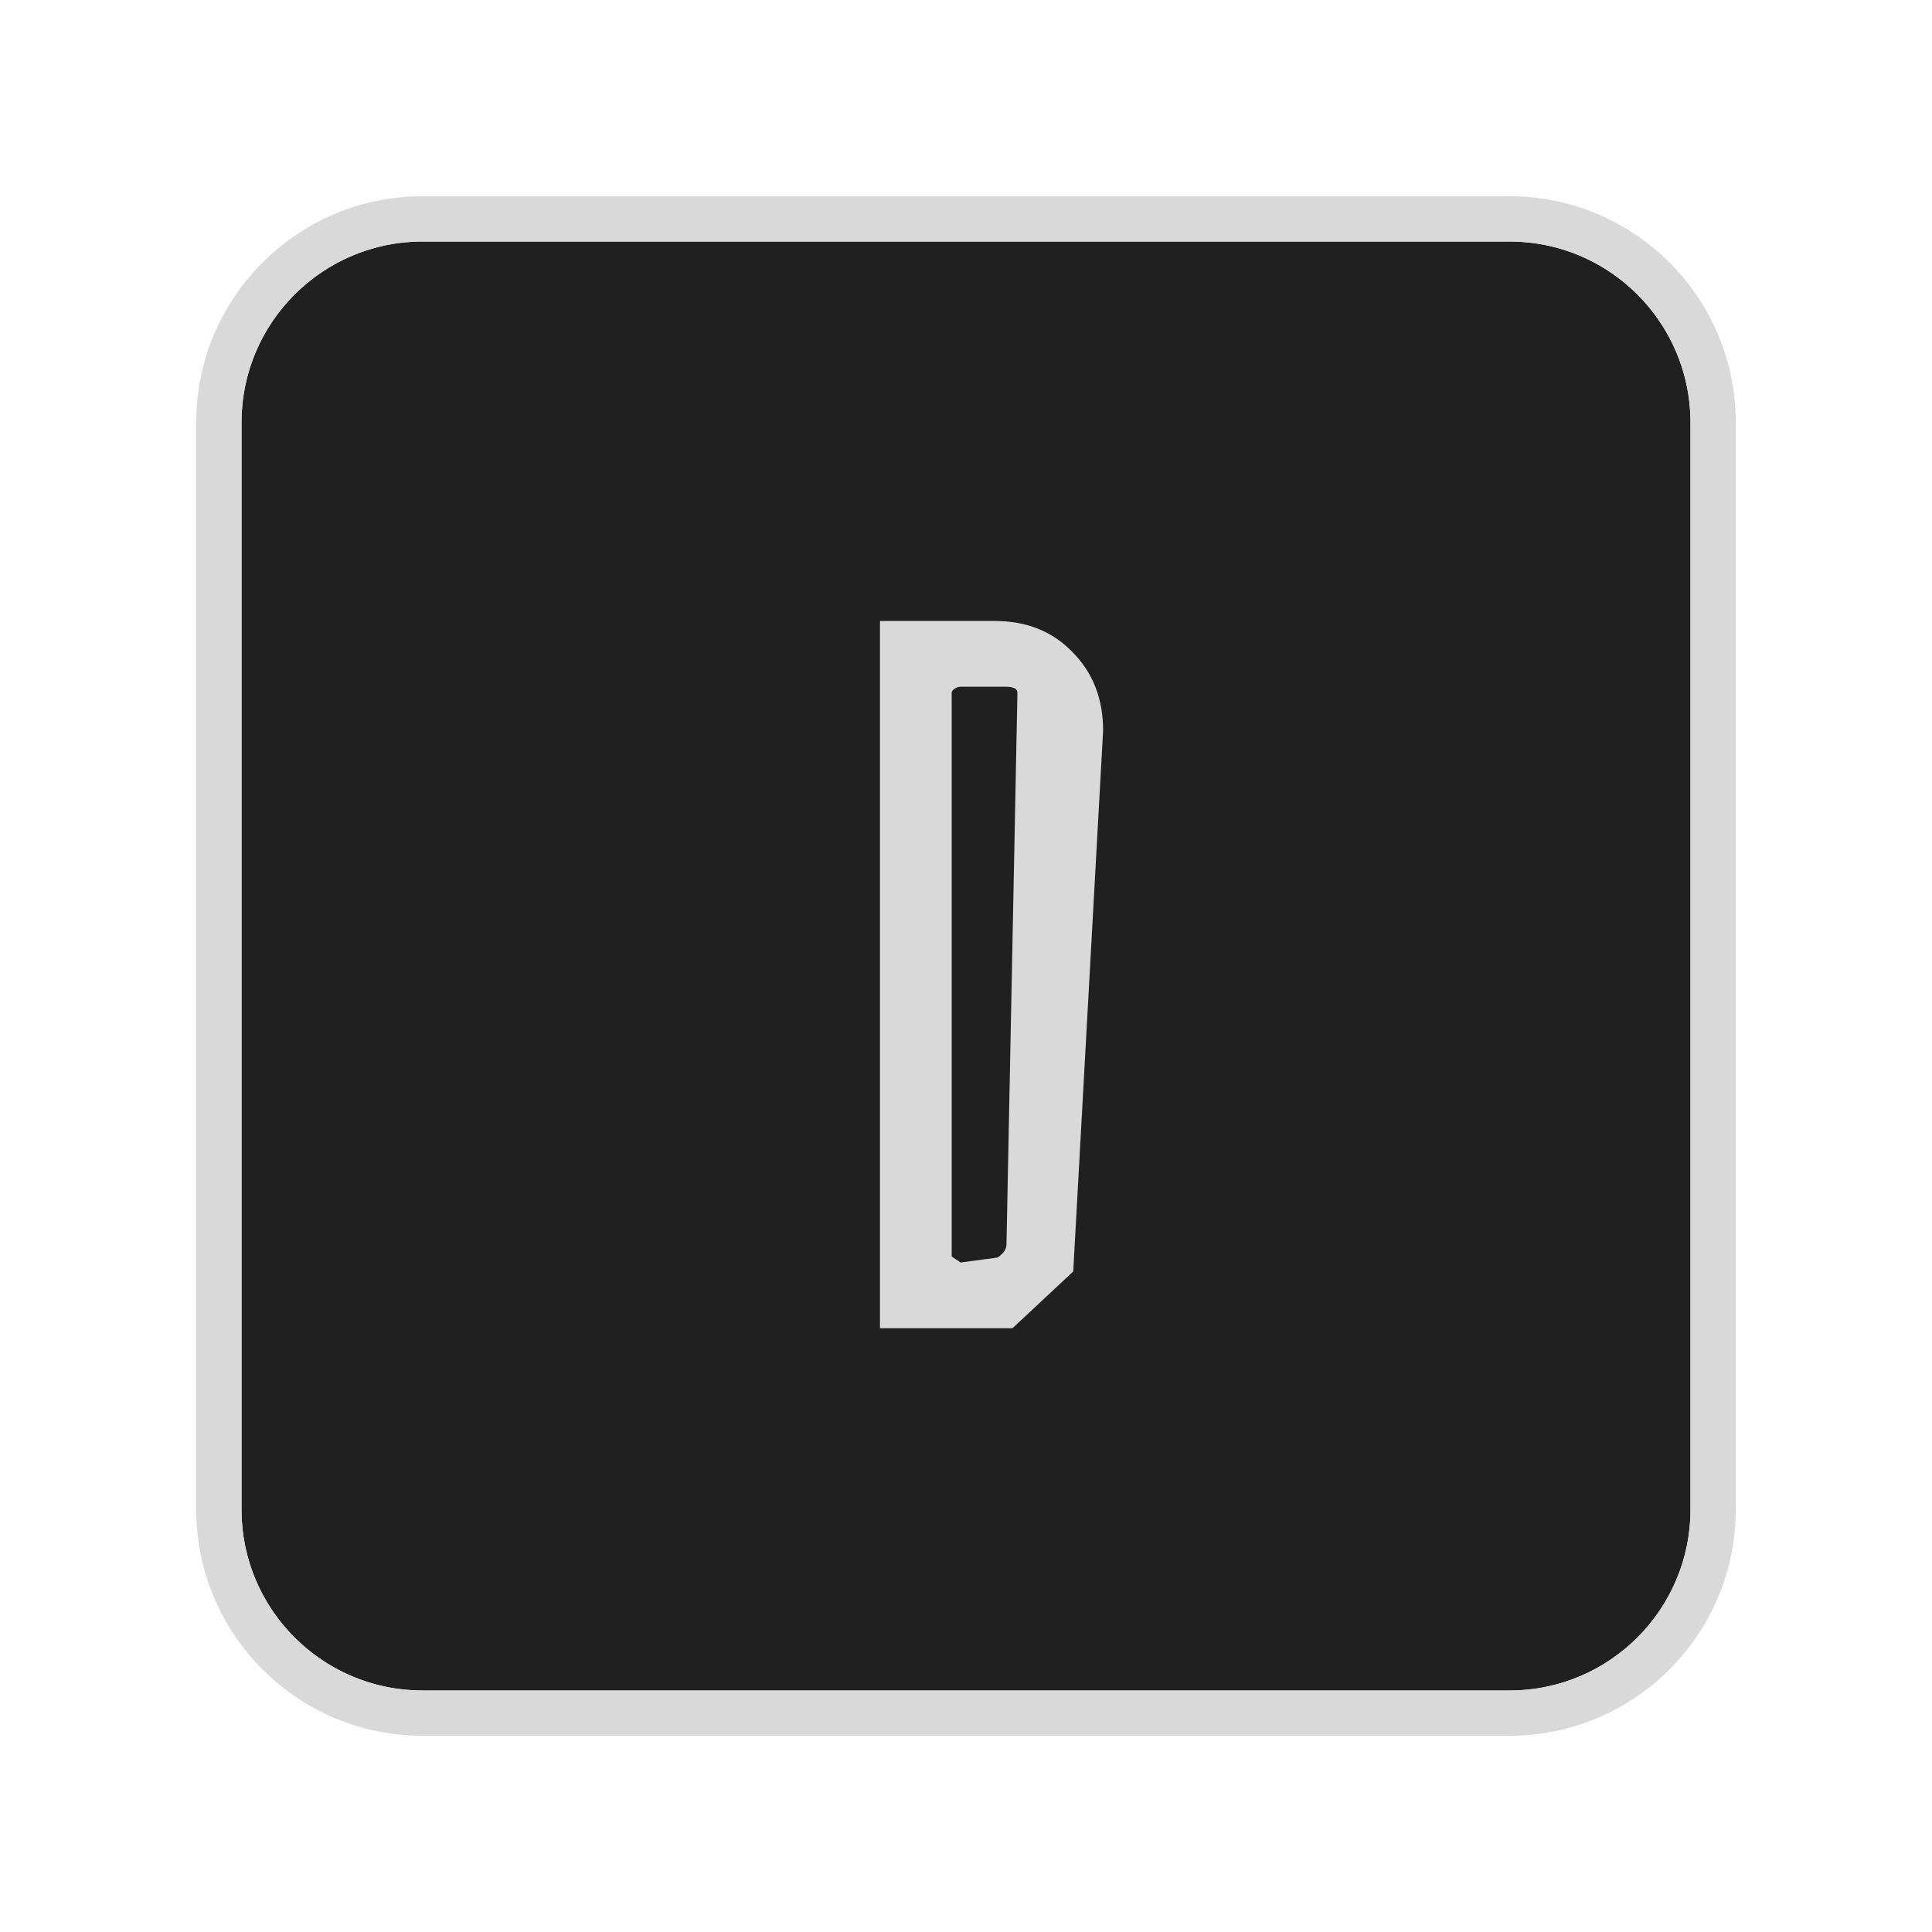
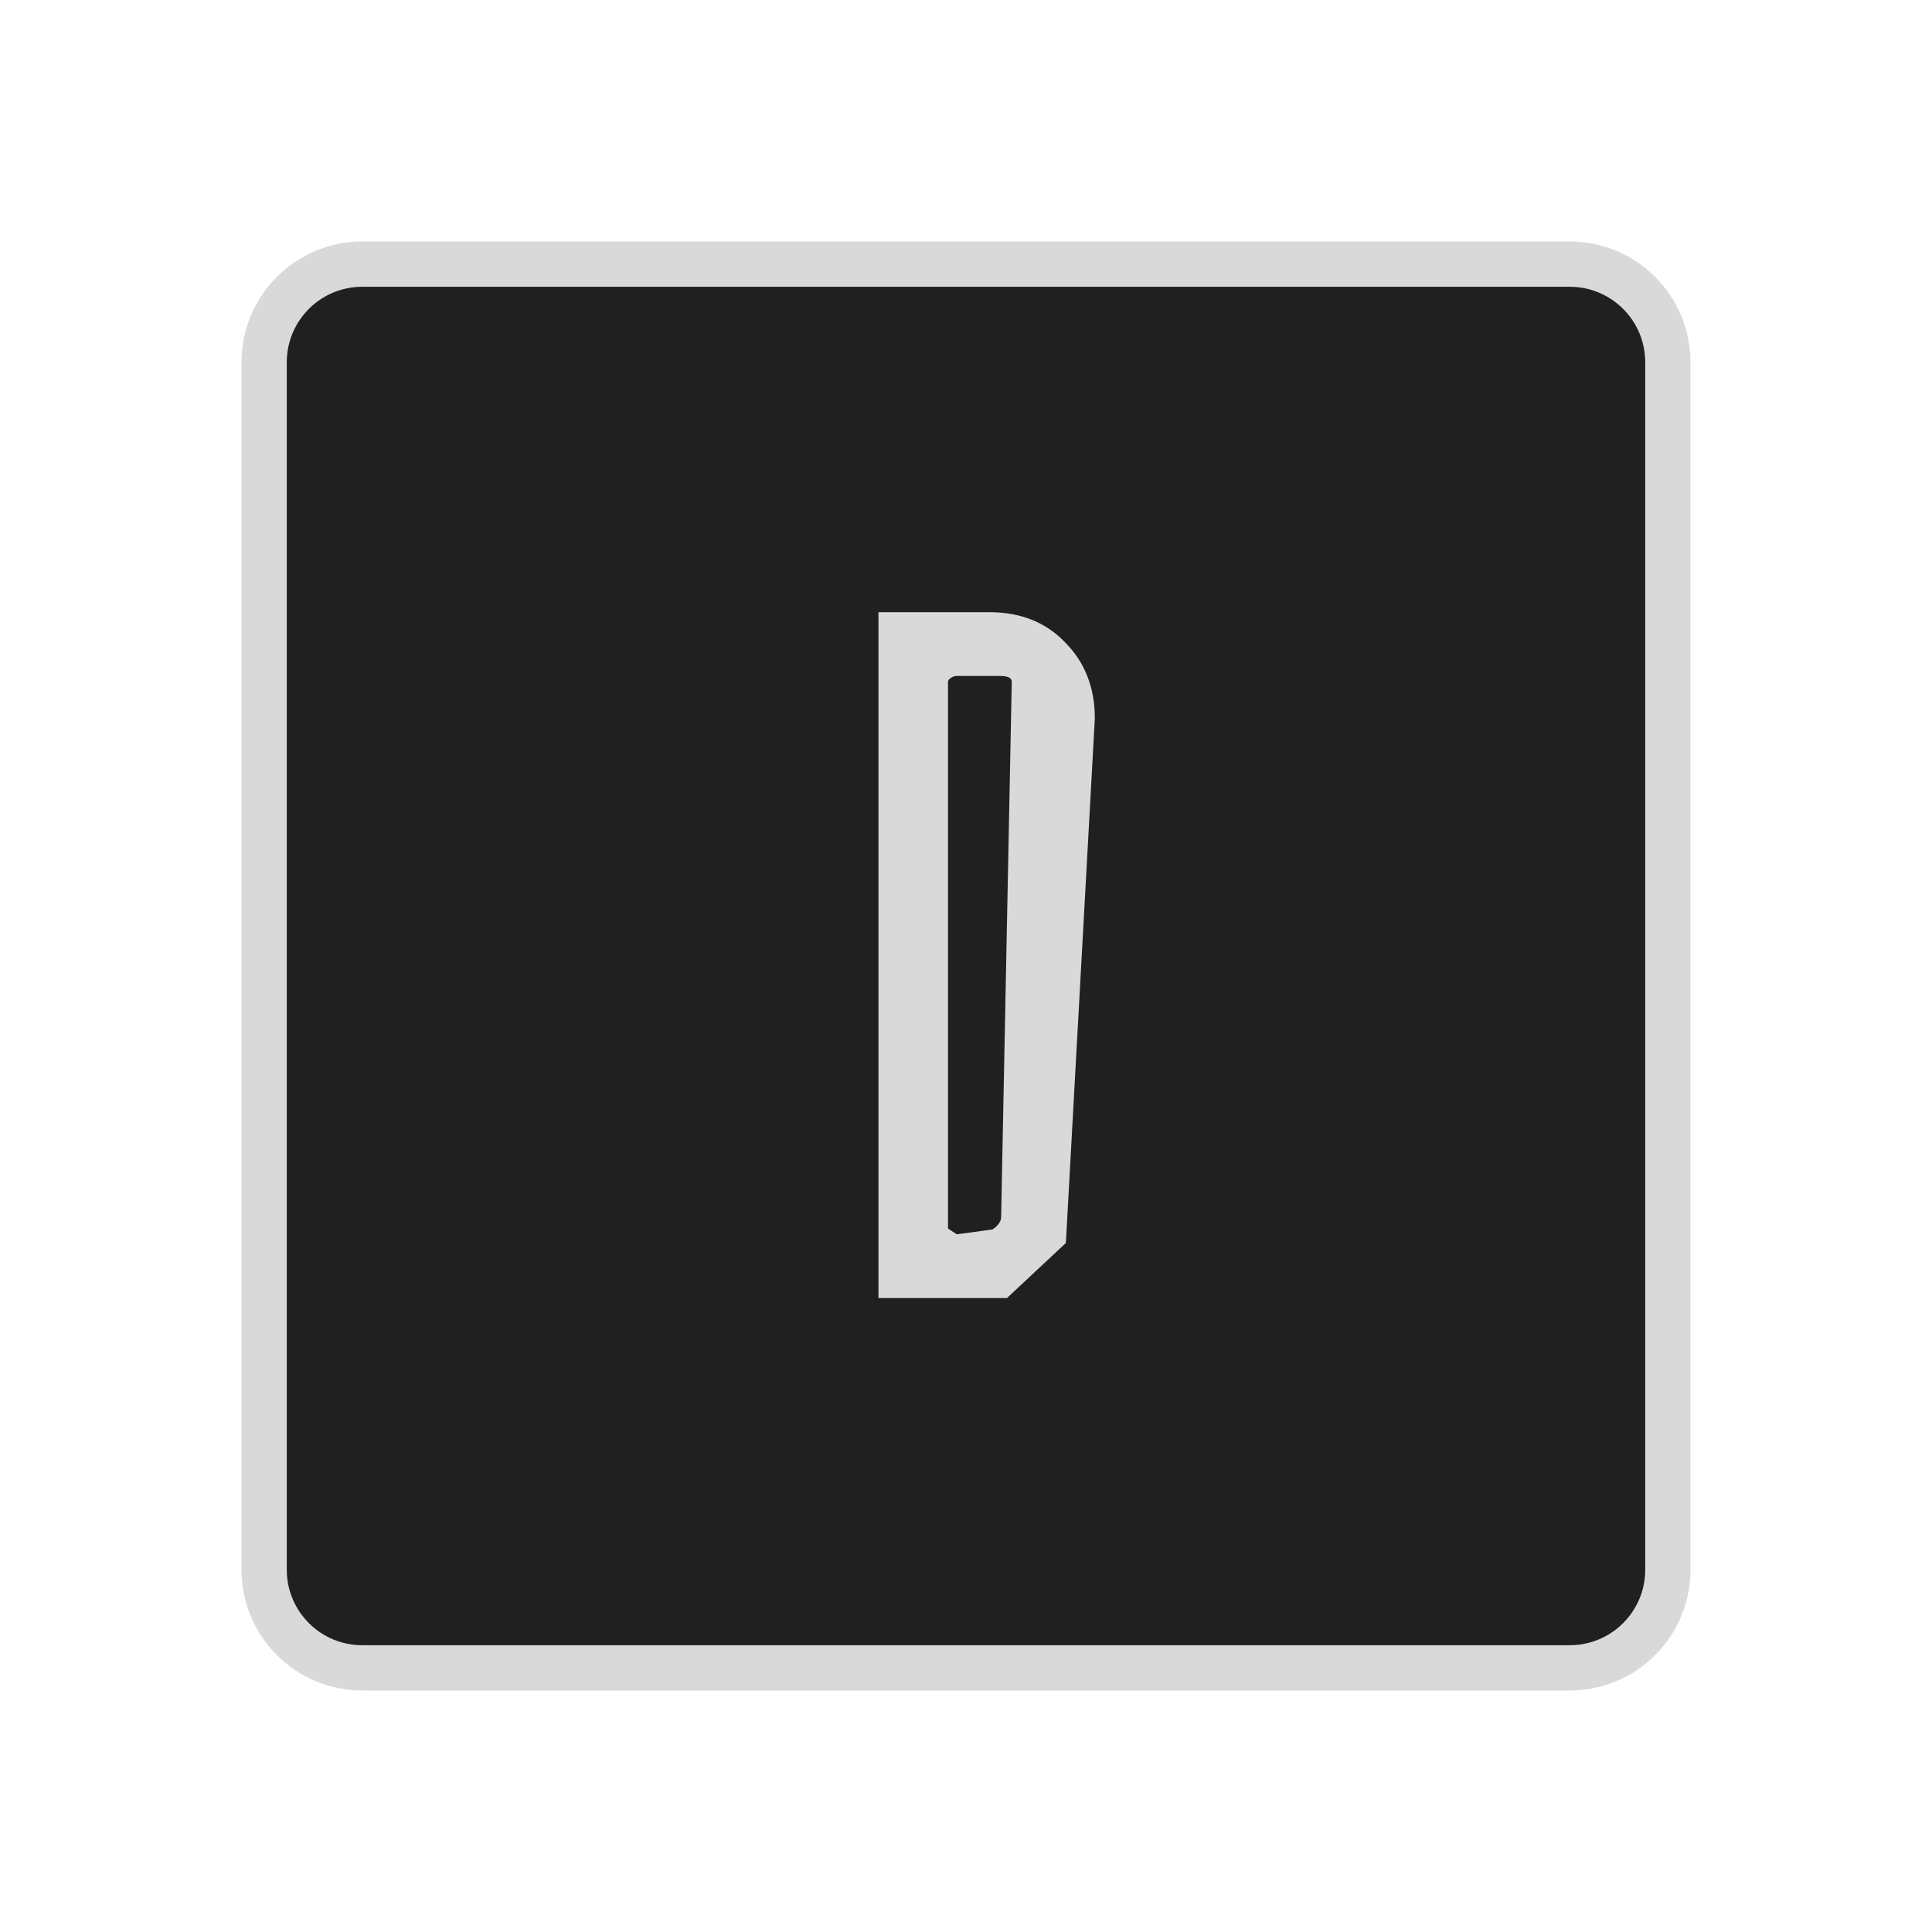
<svg xmlns="http://www.w3.org/2000/svg" width="128" height="128" viewBox="0 0 128 128" fill="none">
-   <path d="M16 28C16 21.373 21.373 16 28 16H100C106.627 16 112 21.373 112 28V100C112 106.627 106.627 112 100 112H28C21.373 112 16 106.627 16 100V28Z" fill="#202020" />
-   <path d="M65.89 41.14C68.002 41.14 69.718 41.822 71.038 43.186C72.402 44.55 73.084 46.288 73.084 48.4L71.104 84.238L67.078 88H58.3V41.14H65.89ZM67.408 45.892C67.408 45.628 67.144 45.496 66.616 45.496H63.646C63.514 45.496 63.382 45.54 63.25 45.628C63.118 45.716 63.052 45.804 63.052 45.892V83.248L63.646 83.644L66.088 83.314C66.484 83.05 66.682 82.764 66.682 82.456L67.408 45.892Z" fill="#D9D9D9" />
-   <path d="M100 14.5C107.456 14.5 113.5 20.544 113.5 28V100C113.5 107.456 107.456 113.5 100 113.5H28C20.544 113.5 14.5 107.456 14.5 100V28C14.5 20.544 20.544 14.5 28 14.5H100Z" stroke="#D9D9D9" stroke-width="3" />
+   <rect x="17.5" y="17.5" width="93" height="93" rx="6.5" fill="#202020" stroke="#D9D9D9" stroke-width="3" />
+   <path d="M65.56 40.56C67.608 40.56 69.272 41.221 70.552 42.544C71.875 43.867 72.536 45.552 72.536 47.6L70.616 82.352L66.712 86H58.2V40.56H65.56ZM67.032 45.168C67.032 44.912 66.776 44.784 66.264 44.784H63.384C63.256 44.784 63.128 44.827 63 44.912C62.872 44.997 62.808 45.083 62.808 45.168V81.392L63.384 81.776L65.752 81.456C66.136 81.2 66.328 80.923 66.328 80.624L67.032 45.168Z" fill="#D9D9D9" />
</svg>
